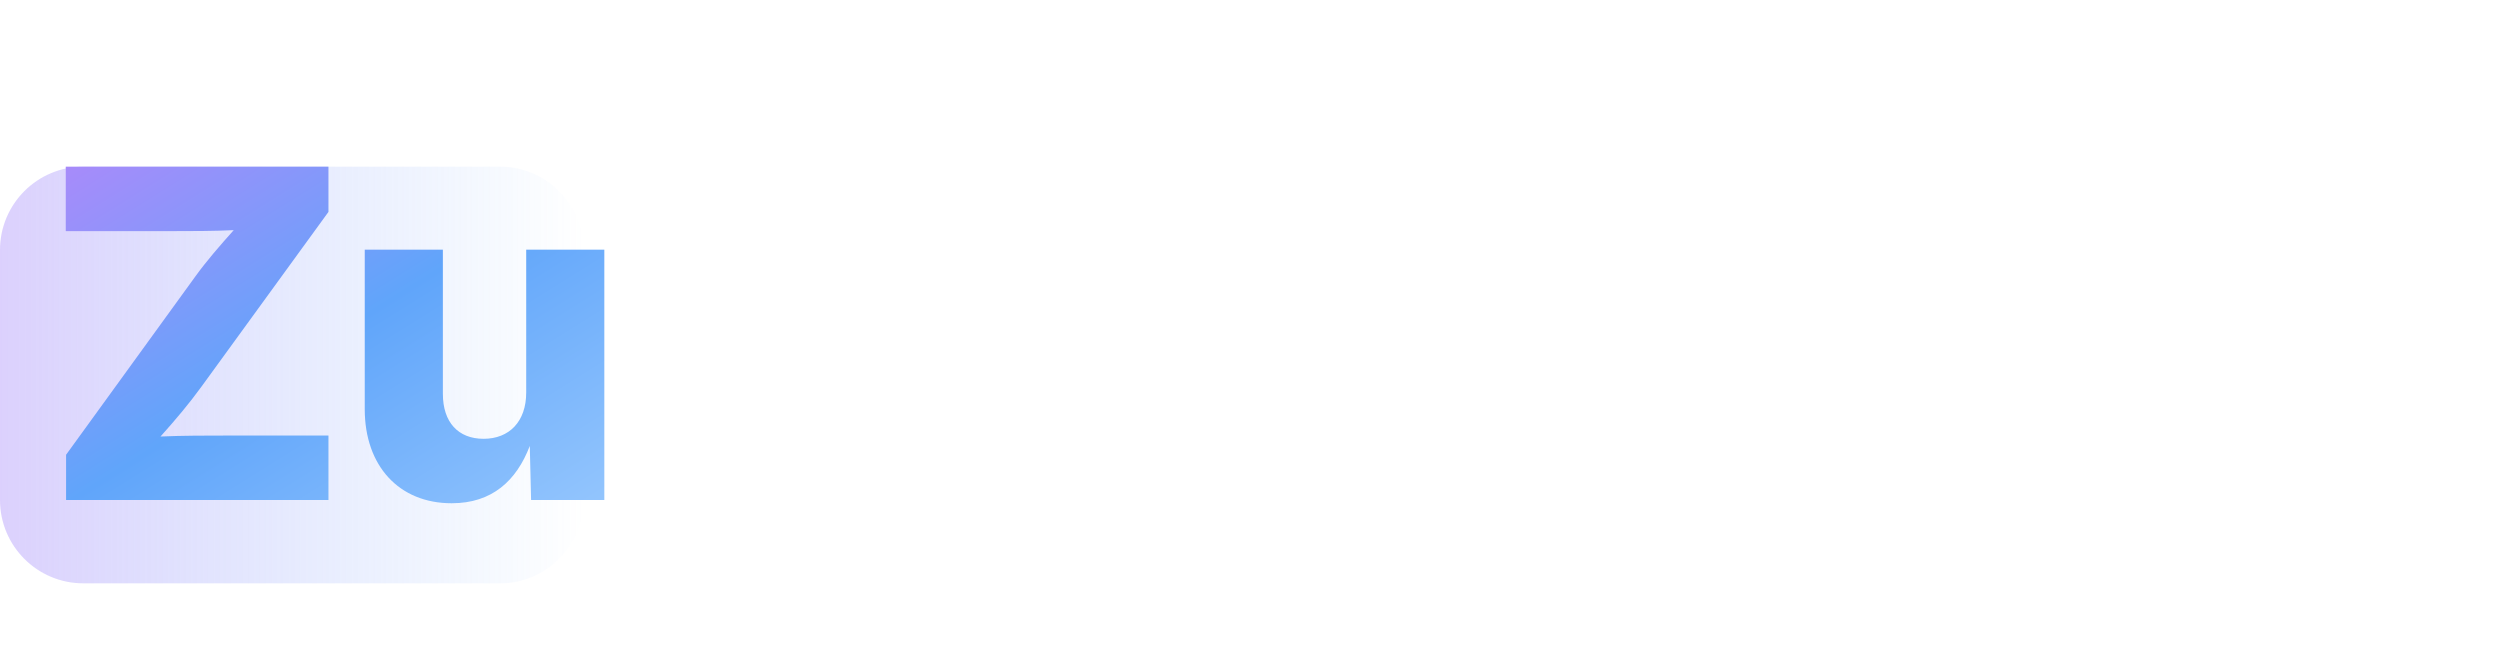
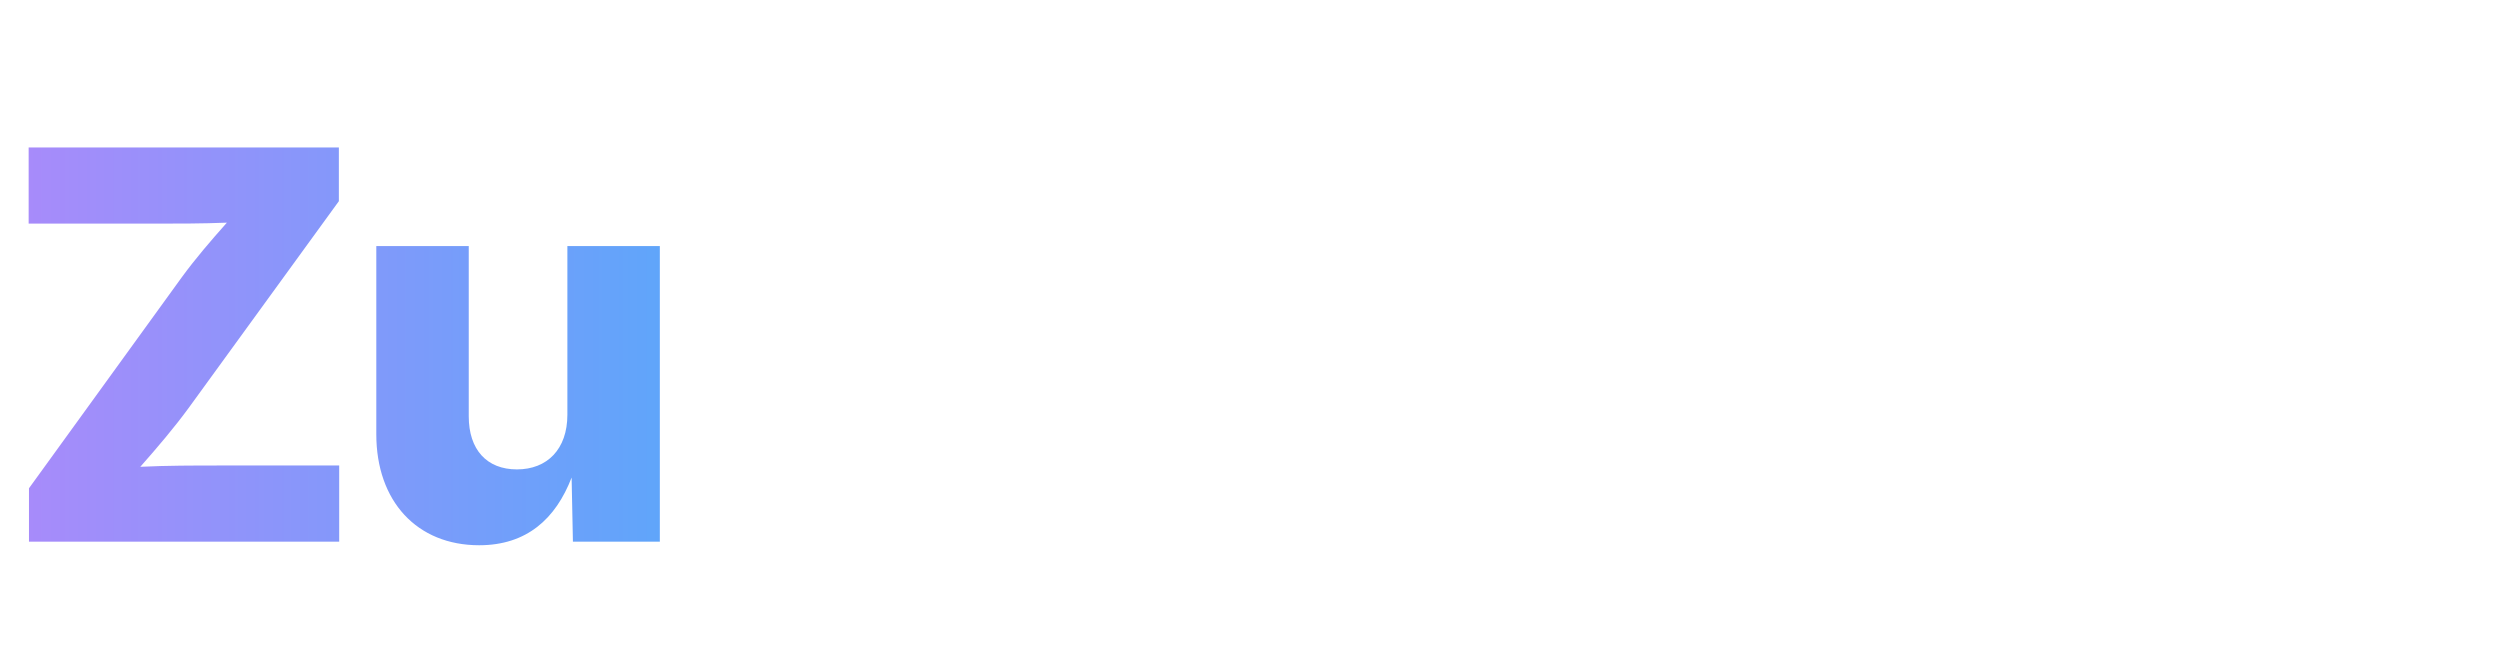
<svg xmlns="http://www.w3.org/2000/svg" viewBox="0 0 120 32" fill="none">
  <defs>
-     <linearGradient id="zuGradDark" x1="0%" y1="0%" x2="100%" y2="100%">
+     <linearGradient id="zuGrad" x1="0%" y1="0%" x2="100%" y2="0%">
      <stop offset="0%" stop-color="#a78bfa" />
-       <stop offset="50%" stop-color="#60a5fa" />
-       <stop offset="100%" stop-color="#93c5fd" />
-     </linearGradient>
-     <linearGradient id="zuAccentDark" x1="0%" y1="0%" x2="100%" y2="0%">
-       <stop offset="0%" stop-color="#a78bfa" stop-opacity="0.4" />
-       <stop offset="100%" stop-color="#60a5fa" stop-opacity="0" />
+       <stop offset="100%" stop-color="#60a5fa" />
    </linearGradient>
  </defs>
-   <rect x="0" y="8" width="28" height="20" rx="4" fill="url(#zuAccentDark)" />
-   <text x="2" y="24" font-family="Inter, system-ui, -apple-system, sans-serif" font-size="22" font-weight="800" fill="url(#zuGradDark)" letter-spacing="-0.03em">Zu</text>
+   <text x="0" y="26" font-family="Inter, system-ui, -apple-system, sans-serif" font-size="26" font-weight="800" fill="url(#zuGrad)" letter-spacing="-0.04em">Zu</text>
</svg>
